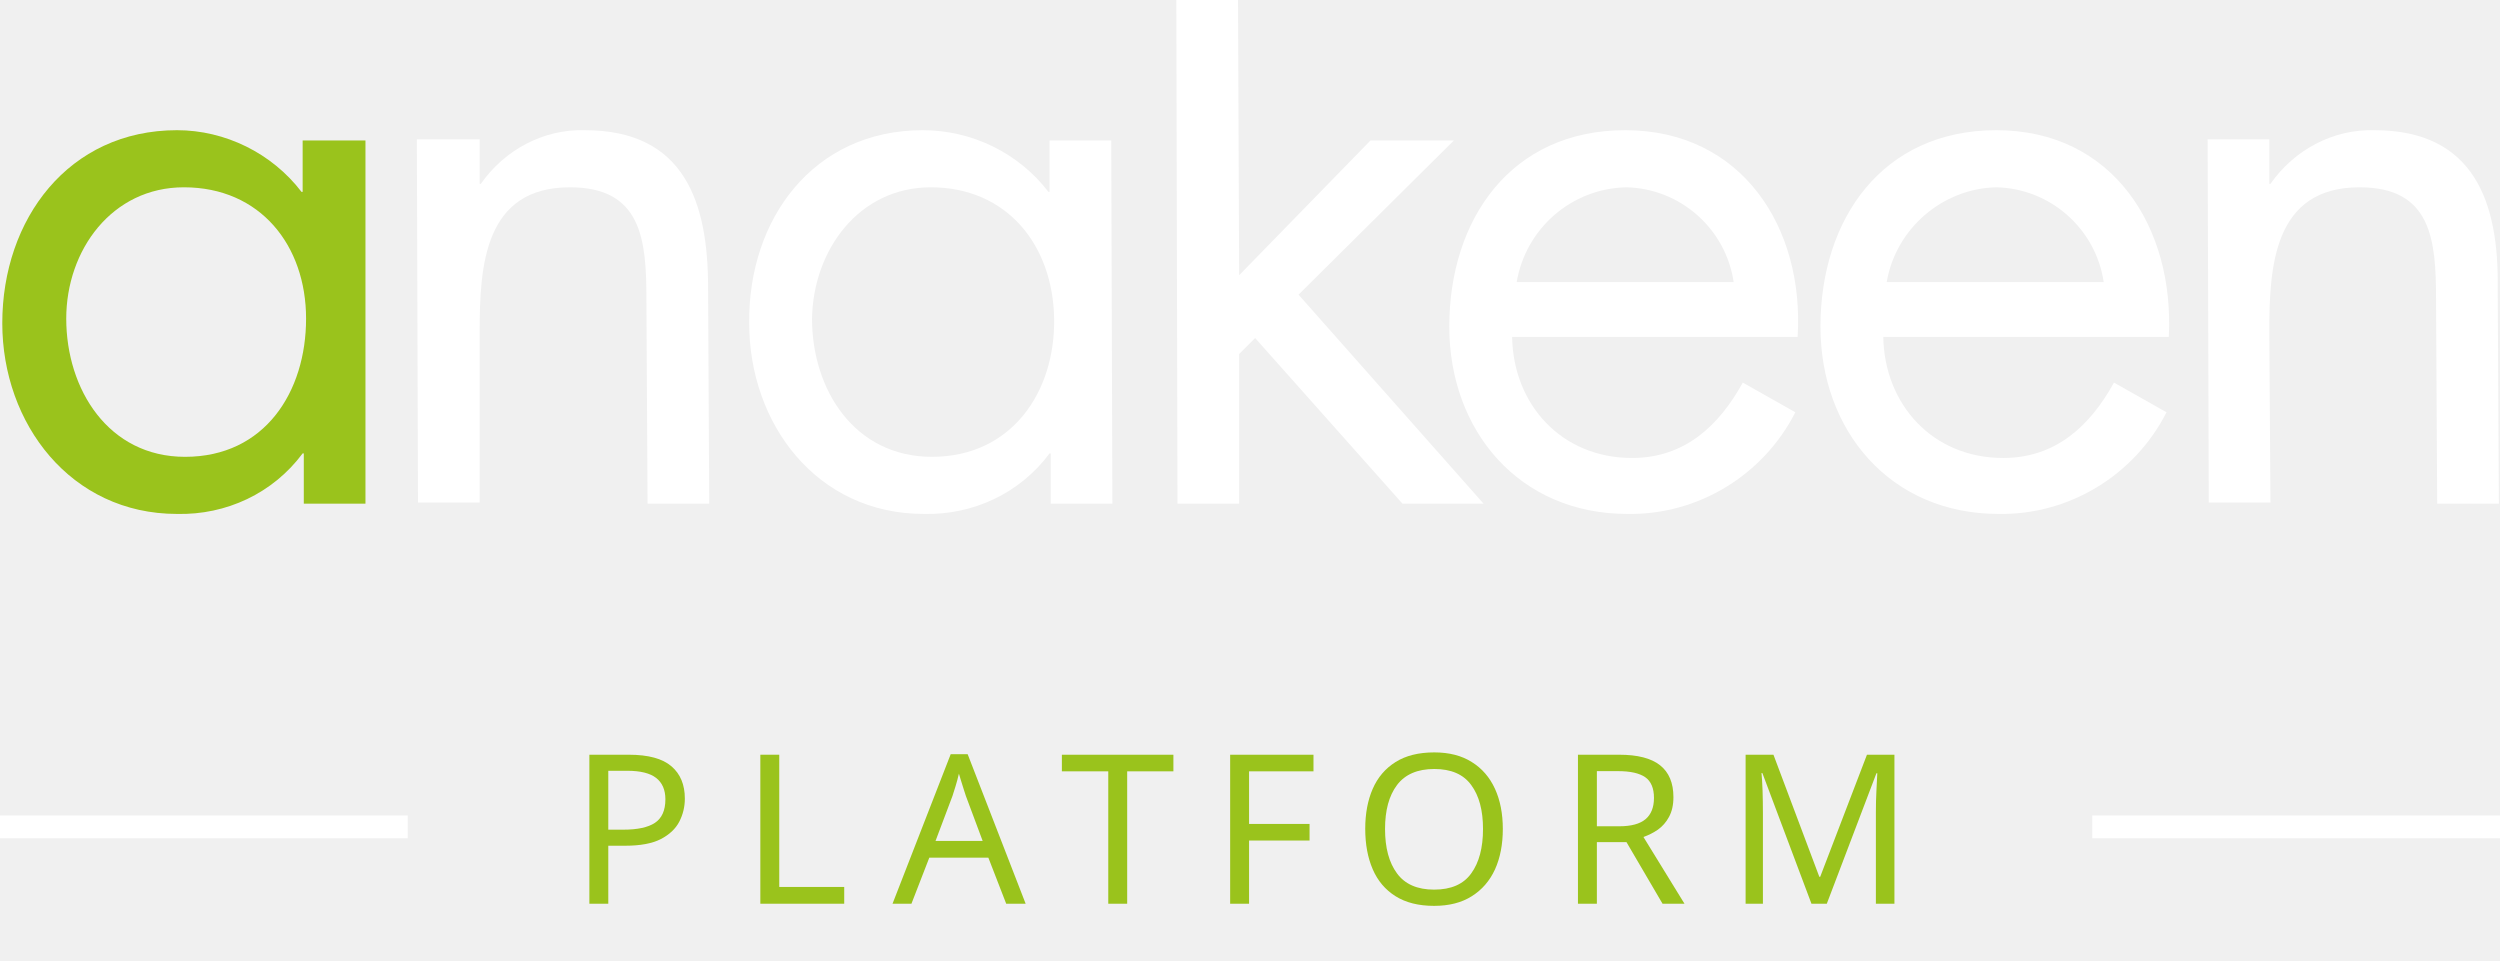
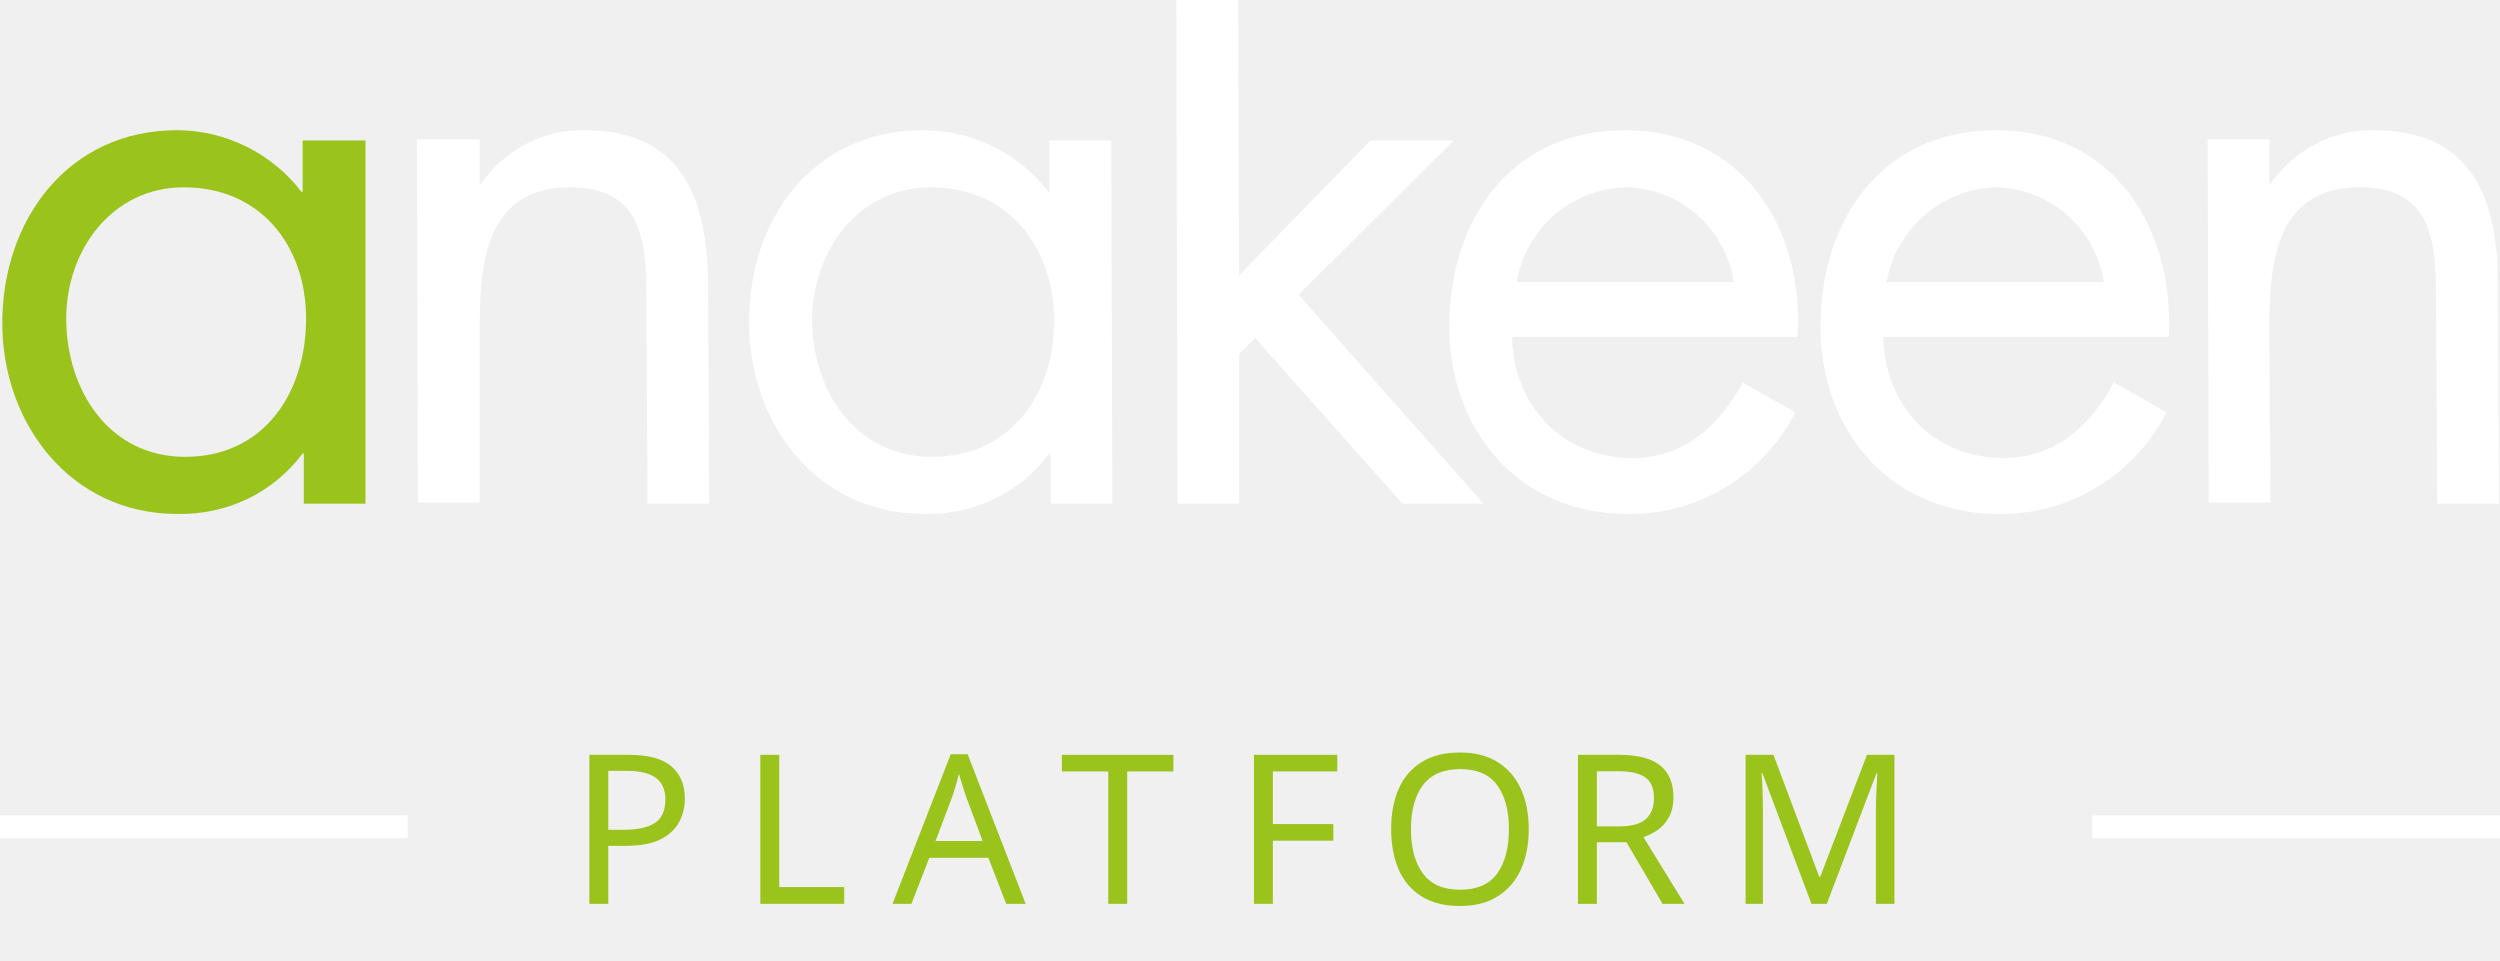
<svg xmlns="http://www.w3.org/2000/svg" version="1.1" id="Calque_1" x="0px" y="0px" viewBox="0 0 218.9 84.1" style="enable-background:new 0 0 218.9 84.1;" xml:space="preserve">
  <style type="text/css">
	.st0{fill:#FFFFFF;}
	.st1{fill:#9AC31C;}
	.st2{font-family:'Roboto-Medium';}
	.st3{font-size:18.27px;}
- 	.st4{letter-spacing:3;}
- 	.st5{letter-spacing:2;}
	.st6{fill:none;stroke:#FFFFFF;stroke-width:2;}
</style>
  <g id="Calque_2_1_">
    <g id="Calque_1-2">
      <path class="st0" d="M80.8,11.4c-9.6,0-15.3,7.8-15.2,16.9c0,8.8,5.9,16.7,15.3,16.7c4.3,0.1,8.4-1.8,11-5.3H92v4.4h5.4l-0.1-31.8    h-5.4v4.5h-0.1C89.2,13.4,85.1,11.4,80.8,11.4 M81.5,16.4c6.7,0,10.7,5.1,10.8,11.5S88.6,40,81.6,40c-6.8,0-10.5-5.9-10.5-12.1    C71.2,21.9,75.2,16.4,81.5,16.4" />
      <path class="st1" d="M15.5,11.4c-9.5,0-15.3,7.8-15.3,16.9c0,8.8,6,16.7,15.3,16.7c4.3,0.1,8.4-1.8,11-5.3h0.1v4.4h5.4L32,12.3    h-5.5v4.5h-0.1C23.8,13.4,19.7,11.4,15.5,11.4 M16.1,16.4c6.7,0,10.7,5.1,10.7,11.5S23.2,40,16.2,40C9.5,40,5.8,34.1,5.8,27.9    C5.8,21.9,9.8,16.4,16.1,16.4" />
      <path class="st0" d="M51.2,11.4c-3.6-0.1-7,1.7-9.1,4.7H42v-3.9h-5.5l0.1,31.8h5.4L42,29c0-5.7,0.4-12.6,7.9-12.6    c6.3,0,6.7,4.6,6.7,9.8l0.1,17.9h5.4L62,25.2C62,17.8,60,11.4,51.2,11.4" />
      <path class="st0" d="M207.9,11.4c-3.6-0.1-7,1.7-9.1,4.7h-0.1v-3.9h-5.4l0.1,31.8h5.4L198.7,29c0-5.7,0.4-12.6,7.9-12.6    c6.3,0,6.7,4.6,6.7,9.8l0.1,17.9h5.4l-0.1-18.9C218.8,17.8,216.7,11.4,207.9,11.4" />
      <polygon class="st0" points="127.3,12.3 120,12.3 108.5,24.1 108.4,0 103,0 103.1,44.1 108.5,44.1 108.5,31 109.9,29.6     122.8,44.1 129.9,44.1 113.7,25.8   " />
-       <text transform="matrix(1 0 0 1 49.84 79.13)" class="st1 st2 st3 st4">P</text>
-       <text transform="matrix(1 0 0 1 64.81 79.13)" class="st1 st2 st3 st4">L</text>
-       <text transform="matrix(1 0 0 1 78.15 79.13)" class="st1 st2 st3 st5">A</text>
-       <text transform="matrix(1 0 0 1 92.79 79.13)" class="st1 st2 st3 st4">TFO</text>
-       <text transform="matrix(1 0 0 1 136.4 79.13)" class="st1 st2 st3 st4">R</text>
-       <text transform="matrix(1 0 0 1 151.08 79.13)" class="st1 st2 st3">M</text>
+       <text transform="matrix(1 0 0 1 49.84 79.14)" class="st1 st2 st3">P</text>
+       <text transform="matrix(1 0 0 1 64.81 79.14)" class="st1 st2 st3">L</text>
+       <text transform="matrix(1 0 0 1 78.15 79.14)" class="st1 st2 st3">A</text>
+       <text transform="matrix(1 0 0 1 92.79 79.14)" class="st1 st2 st3">T</text>
+       <text transform="matrix(1 0 0 1 108.03 79.14)" class="st1 st2 st3">F</text>
+       <text transform="matrix(1 0 0 1 120.70 79.14)" class="st1 st2 st3">O</text>
+       <text transform="matrix(1 0 0 1 136.4 79.14)" class="st1 st2 st3">R</text>
+       <text transform="matrix(1 0 0 1 151.08 79.14)" class="st1 st2 st3">M</text>
      <line class="st6" x1="0" y1="72.4" x2="35.7" y2="72.4" />
      <line class="st6" x1="183.2" y1="72.4" x2="218.9" y2="72.4" />
      <path class="st0" d="M174.8,11.4c-10,0-15.4,7.8-15.4,17.2c0,9.1,6.1,16.4,15.6,16.4c6.2,0.1,11.9-3.4,14.7-8.9l-4.6-2.6    c-2.1,3.8-5.1,6.6-9.7,6.6c-6.2,0-10.4-4.7-10.5-10.6h25C190.4,19.9,185,11.4,174.8,11.4 M174.8,16.4c4.7,0.1,8.7,3.6,9.4,8.3h-19    C166,20,170.1,16.5,174.8,16.4" />
      <path class="st0" d="M142.3,11.4c-10,0-15.4,7.8-15.4,17.2c0,9.1,6.1,16.4,15.6,16.4c6.2,0.1,11.9-3.4,14.7-8.9l-4.6-2.6    c-2.1,3.8-5.1,6.6-9.7,6.6c-6.2,0-10.4-4.7-10.5-10.6h25C158,19.9,152.5,11.4,142.3,11.4 M142.4,16.4c4.7,0.1,8.7,3.6,9.4,8.3h-19    C133.6,20,137.6,16.5,142.4,16.4" />
    </g>
  </g>
</svg>
